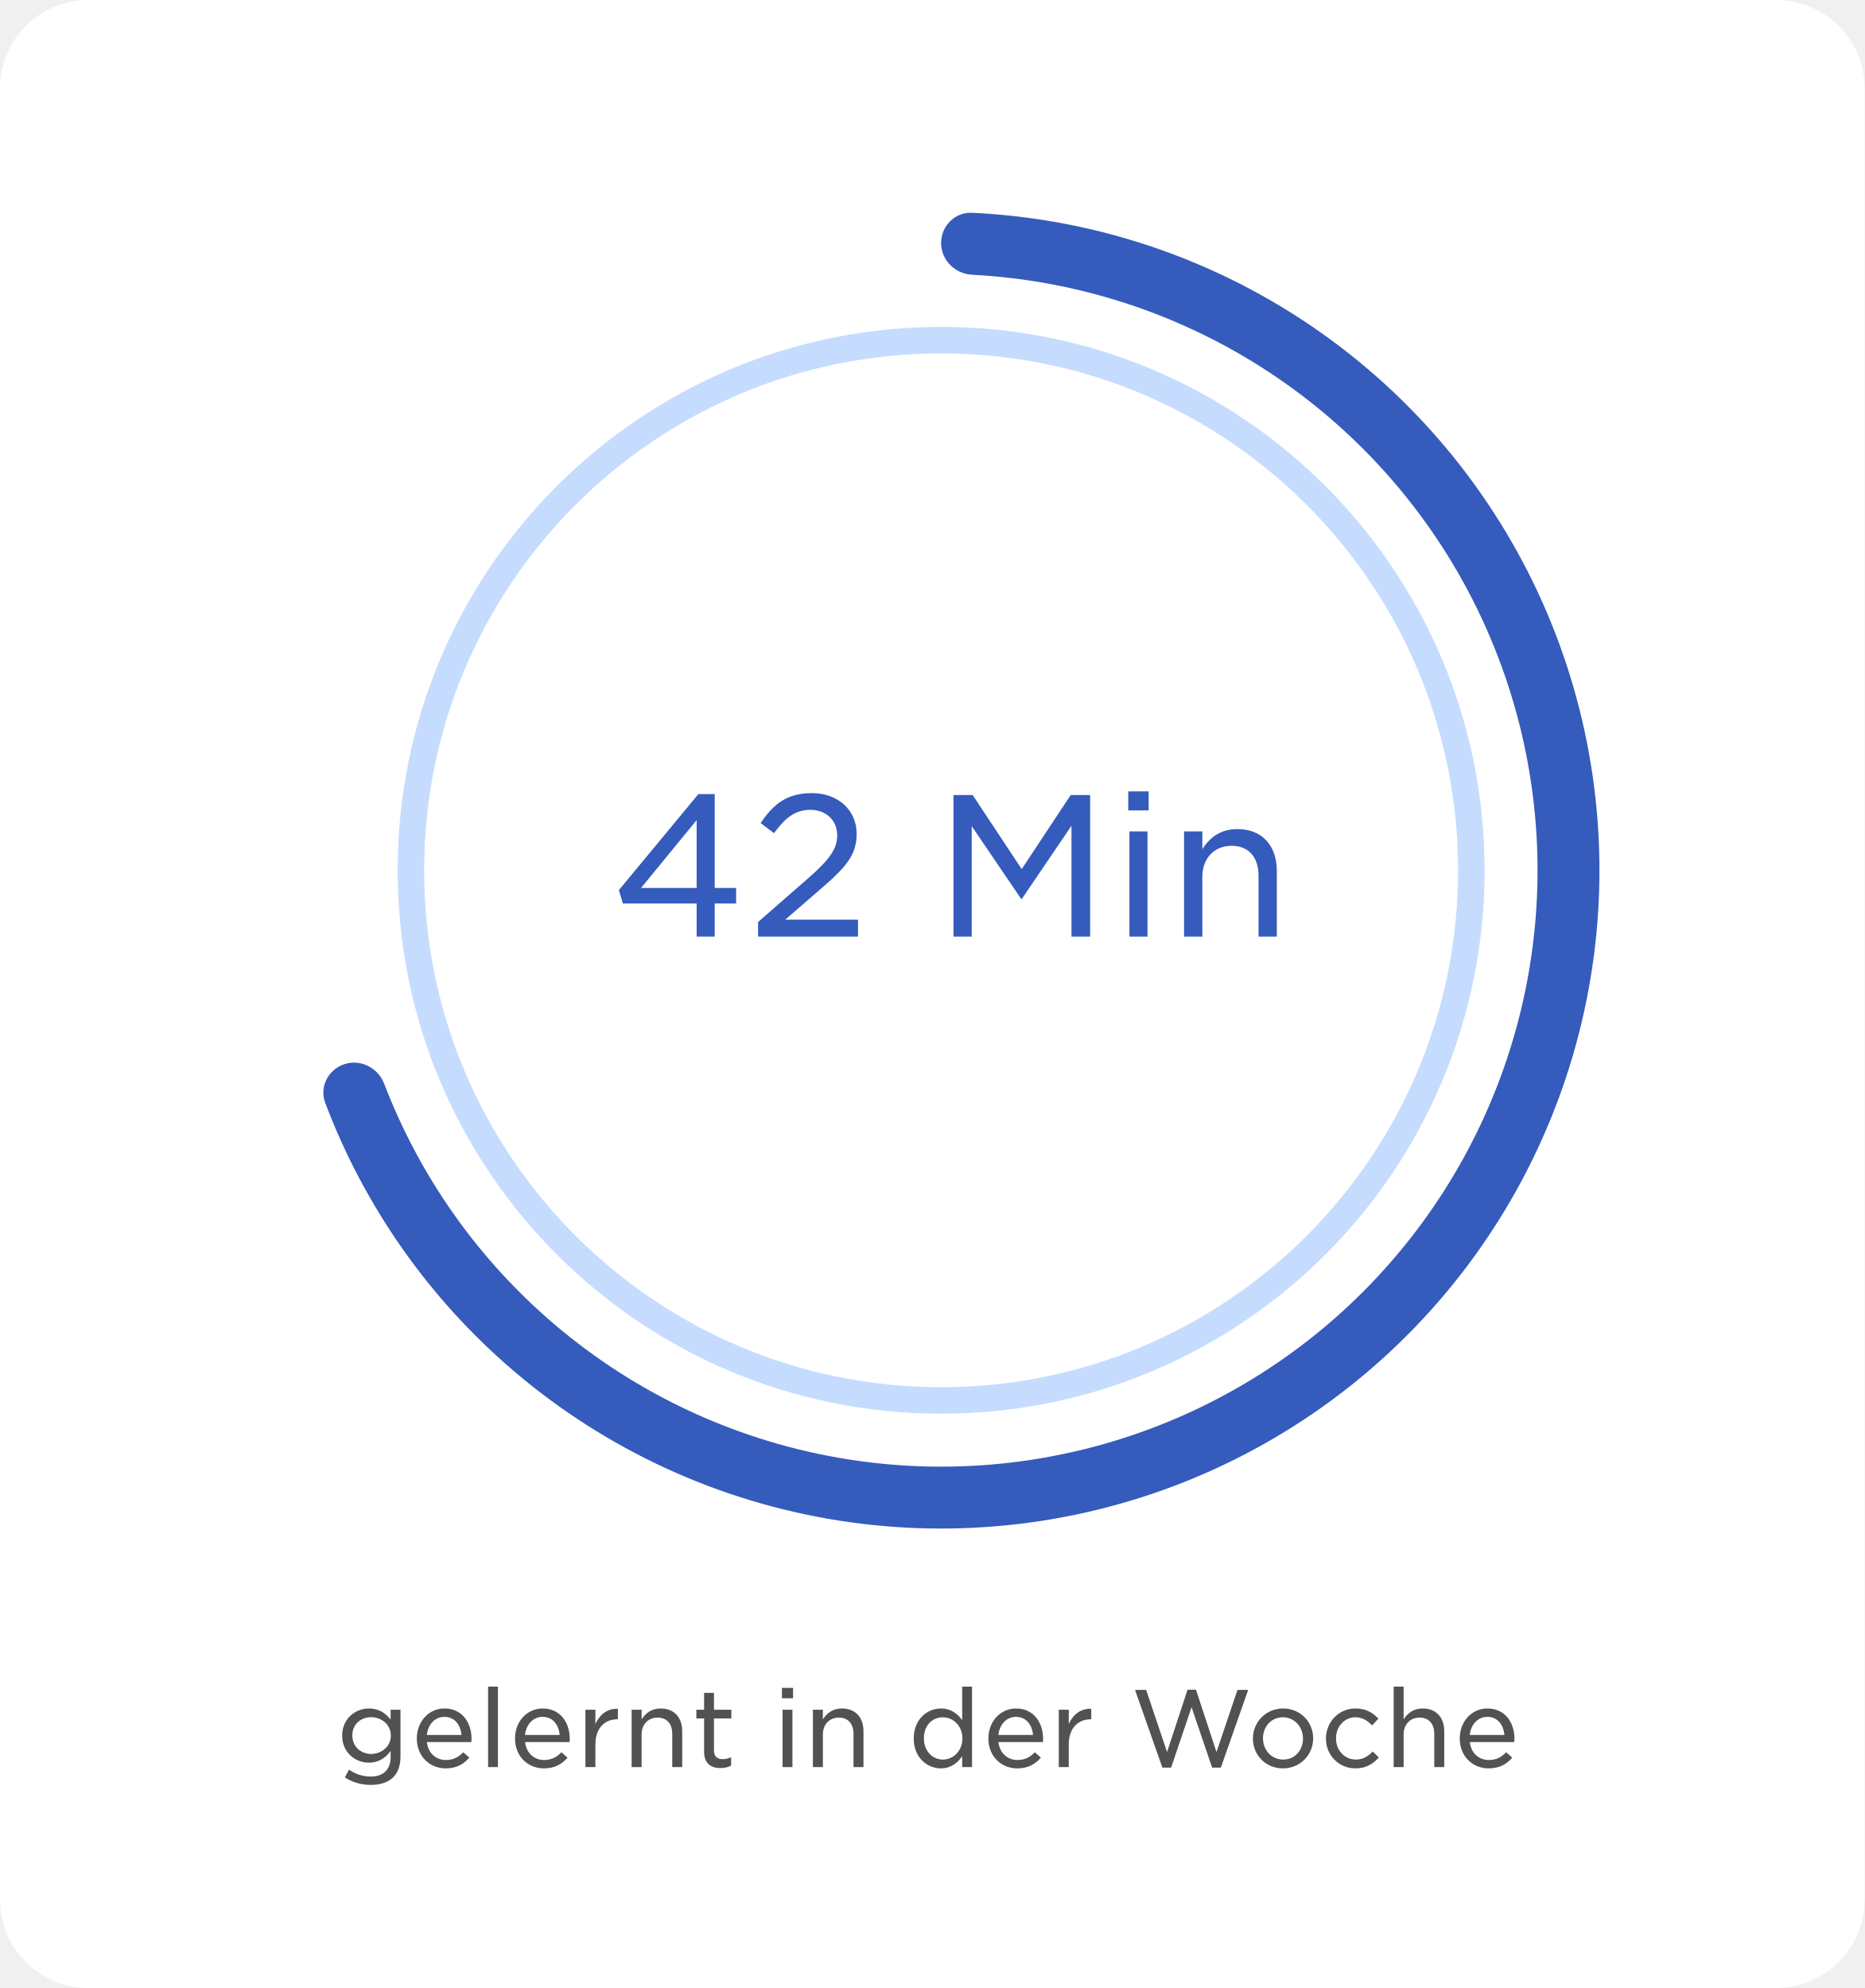
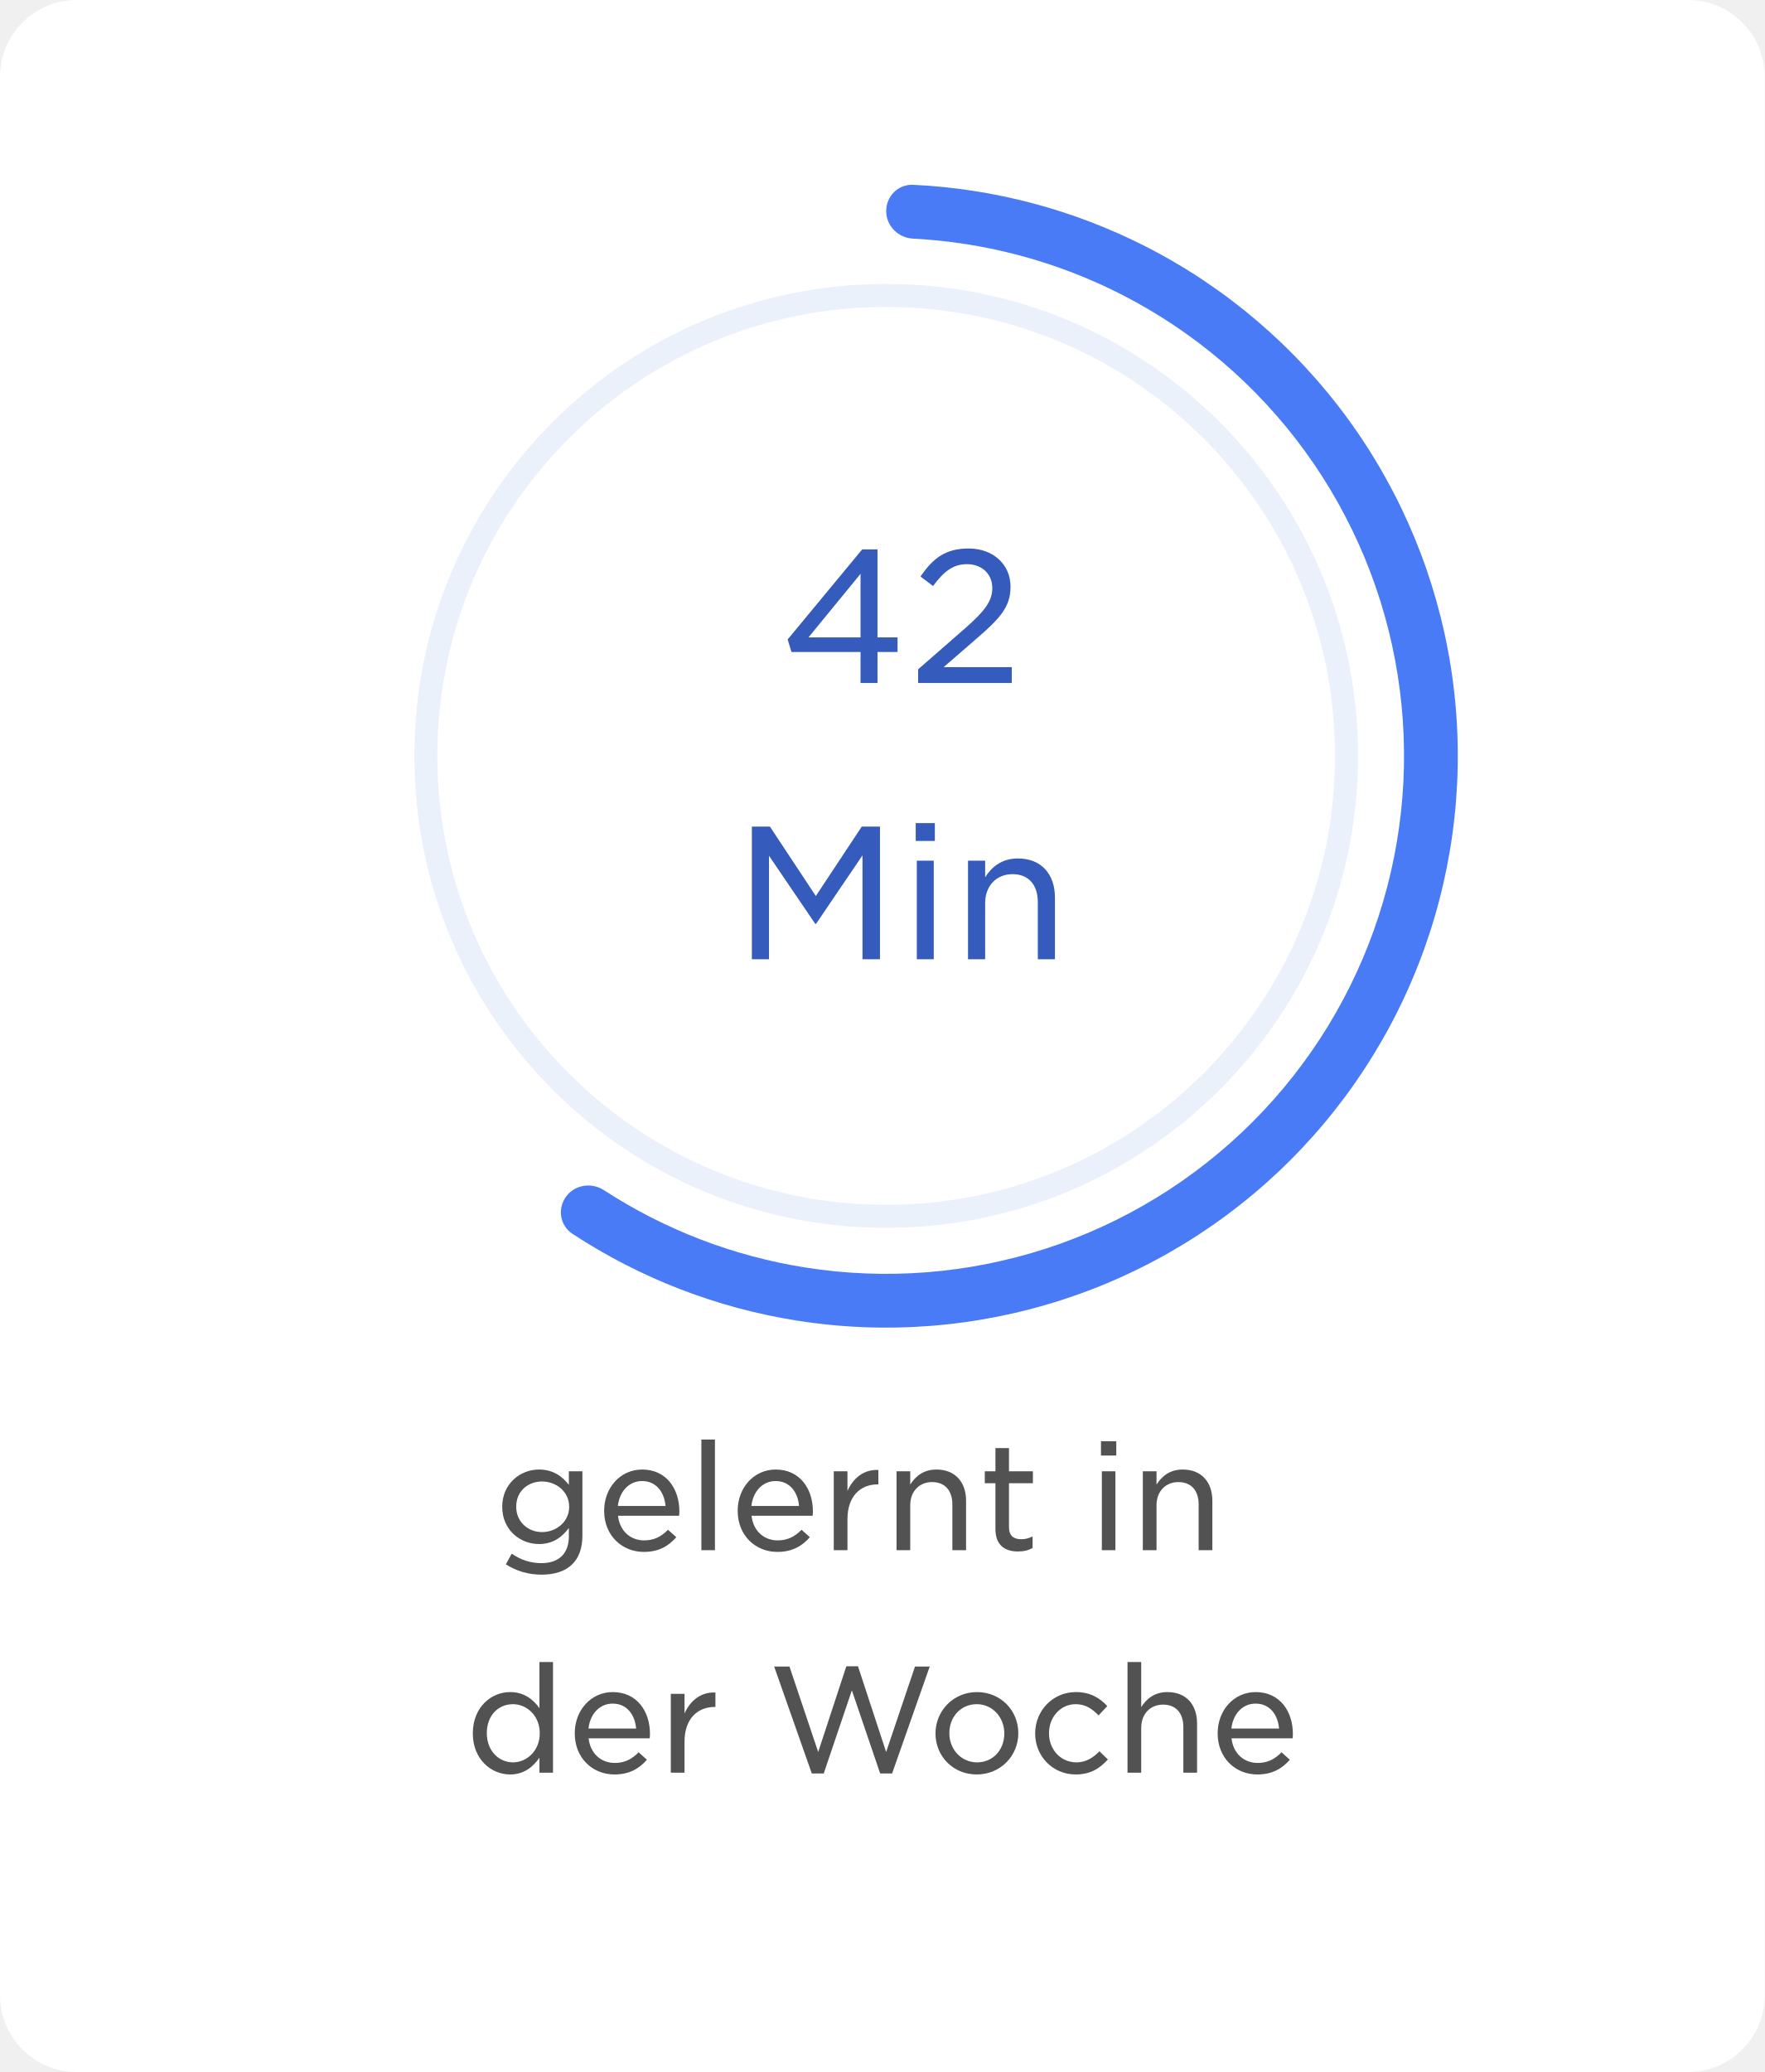
- <svg xmlns="http://www.w3.org/2000/svg" width="211" height="225" viewBox="0 0 211 225" fill="none">
-   <rect width="211" height="225" rx="10" fill="white" />
-   <path d="M41.96 202.016C43.04 202.016 43.916 201.728 44.492 201.152C45.032 200.624 45.32 199.832 45.32 198.8V193.508H44.204V194.624C43.676 193.94 42.92 193.364 41.744 193.364C40.208 193.364 38.72 194.528 38.72 196.424V196.448C38.72 198.332 40.196 199.496 41.744 199.496C42.896 199.496 43.652 198.92 44.204 198.176V198.86C44.204 200.324 43.34 201.068 41.948 201.068C41.036 201.068 40.232 200.792 39.5 200.288L39.02 201.164C39.884 201.728 40.892 202.016 41.96 202.016ZM41.996 198.512C40.844 198.512 39.872 197.672 39.872 196.436V196.412C39.872 195.152 40.832 194.348 41.996 194.348C43.16 194.348 44.228 195.176 44.228 196.424V196.448C44.228 197.672 43.16 198.512 41.996 198.512ZM50.434 200.144C51.658 200.144 52.474 199.664 53.11 198.932L52.426 198.32C51.898 198.86 51.31 199.196 50.458 199.196C49.378 199.196 48.454 198.464 48.31 197.168H53.338C53.35 197.036 53.362 196.94 53.362 196.82C53.362 194.924 52.27 193.364 50.302 193.364C48.49 193.364 47.17 194.876 47.17 196.748V196.772C47.17 198.788 48.634 200.144 50.434 200.144ZM48.298 196.364C48.43 195.176 49.21 194.312 50.29 194.312C51.478 194.312 52.126 195.248 52.222 196.364H48.298ZM55.233 200H56.349V190.892H55.233V200ZM61.546 200.144C62.77 200.144 63.586 199.664 64.222 198.932L63.538 198.32C63.01 198.86 62.422 199.196 61.57 199.196C60.49 199.196 59.566 198.464 59.422 197.168H64.45C64.462 197.036 64.474 196.94 64.474 196.82C64.474 194.924 63.382 193.364 61.414 193.364C59.602 193.364 58.282 194.876 58.282 196.748V196.772C58.282 198.788 59.746 200.144 61.546 200.144ZM59.41 196.364C59.542 195.176 60.322 194.312 61.402 194.312C62.59 194.312 63.238 195.248 63.334 196.364H59.41ZM66.25 200H67.378V197.444C67.378 195.56 68.458 194.588 69.85 194.588H69.922V193.4C68.722 193.34 67.834 194.084 67.378 195.128V193.508H66.25V200ZM71.478 200H72.606V196.304C72.606 195.14 73.374 194.396 74.406 194.396C75.462 194.396 76.074 195.092 76.074 196.244V200H77.202V195.932C77.202 194.408 76.314 193.364 74.766 193.364C73.686 193.364 73.038 193.928 72.606 194.6V193.508H71.478V200ZM81.526 200.108C82.018 200.108 82.39 200.012 82.738 199.82V198.872C82.414 199.028 82.138 199.1 81.802 199.1C81.19 199.1 80.794 198.824 80.794 198.104V194.492H82.762V193.508H80.794V191.6H79.678V193.508H78.802V194.492H79.678V198.26C79.678 199.604 80.47 200.108 81.526 200.108ZM88.486 192.212H89.746V191.036H88.486V192.212ZM88.558 200H89.674V193.508H88.558V200ZM91.991 200H93.119V196.304C93.119 195.14 93.887 194.396 94.919 194.396C95.975 194.396 96.587 195.092 96.587 196.244V200H97.715V195.932C97.715 194.408 96.827 193.364 95.279 193.364C94.199 193.364 93.551 193.928 93.119 194.6V193.508H91.991V200ZM106.472 200.144C107.624 200.144 108.368 199.508 108.884 198.764V200H110V190.892H108.884V194.684C108.38 193.988 107.636 193.364 106.472 193.364C104.912 193.364 103.4 194.612 103.4 196.748V196.772C103.4 198.908 104.924 200.144 106.472 200.144ZM106.7 199.148C105.548 199.148 104.552 198.2 104.552 196.76V196.736C104.552 195.26 105.524 194.36 106.7 194.36C107.852 194.36 108.908 195.32 108.908 196.736V196.76C108.908 198.188 107.852 199.148 106.7 199.148ZM115.114 200.144C116.338 200.144 117.154 199.664 117.79 198.932L117.106 198.32C116.578 198.86 115.99 199.196 115.138 199.196C114.058 199.196 113.134 198.464 112.99 197.168H118.018C118.03 197.036 118.042 196.94 118.042 196.82C118.042 194.924 116.95 193.364 114.982 193.364C113.17 193.364 111.85 194.876 111.85 196.748V196.772C111.85 198.788 113.314 200.144 115.114 200.144ZM112.978 196.364C113.11 195.176 113.89 194.312 114.97 194.312C116.158 194.312 116.806 195.248 116.902 196.364H112.978ZM119.817 200H120.945V197.444C120.945 195.56 122.025 194.588 123.417 194.588H123.489V193.4C122.289 193.34 121.401 194.084 120.945 195.128V193.508H119.817V200ZM131.541 200.06H132.525L134.841 193.22L137.169 200.06H138.153L141.249 191.264H140.037L137.661 198.296L135.345 191.24H134.385L132.069 198.296L129.705 191.264H128.445L131.541 200.06ZM145.181 200.144C147.149 200.144 148.601 198.596 148.601 196.76V196.736C148.601 194.888 147.161 193.364 145.205 193.364C143.237 193.364 141.785 194.924 141.785 196.76V196.784C141.785 198.62 143.213 200.144 145.181 200.144ZM145.205 199.148C143.897 199.148 142.925 198.068 142.925 196.76V196.736C142.925 195.44 143.837 194.36 145.181 194.36C146.477 194.36 147.449 195.44 147.449 196.76V196.784C147.449 198.08 146.549 199.148 145.205 199.148ZM153.384 200.144C154.62 200.144 155.388 199.628 156.036 198.908L155.34 198.236C154.824 198.764 154.236 199.148 153.444 199.148C152.148 199.148 151.188 198.092 151.188 196.76V196.736C151.188 195.428 152.136 194.36 153.384 194.36C154.224 194.36 154.764 194.768 155.268 195.284L155.988 194.516C155.376 193.868 154.62 193.364 153.396 193.364C151.476 193.364 150.048 194.924 150.048 196.76V196.784C150.048 198.62 151.476 200.144 153.384 200.144ZM157.711 200H158.839V196.304C158.839 195.14 159.607 194.396 160.639 194.396C161.695 194.396 162.307 195.092 162.307 196.244V200H163.435V195.932C163.435 194.408 162.547 193.364 160.999 193.364C159.919 193.364 159.271 193.928 158.839 194.6V190.892H157.711V200ZM168.455 200.144C169.679 200.144 170.495 199.664 171.131 198.932L170.447 198.32C169.919 198.86 169.331 199.196 168.479 199.196C167.399 199.196 166.475 198.464 166.331 197.168H171.359C171.371 197.036 171.383 196.94 171.383 196.82C171.383 194.924 170.291 193.364 168.323 193.364C166.511 193.364 165.191 194.876 165.191 196.748V196.772C165.191 198.788 166.655 200.144 168.455 200.144ZM166.319 196.364C166.451 195.176 167.231 194.312 168.311 194.312C169.499 194.312 170.147 195.248 170.243 196.364H166.319Z" fill="#525252" />
-   <path d="M106.5 27.503C106.5 25.568 108.069 23.991 110.002 24.082C122.52 24.671 134.708 28.41 145.426 34.978C157.141 42.157 166.642 52.436 172.88 64.678C179.118 76.92 181.848 90.648 180.77 104.345C179.692 118.042 174.848 131.175 166.772 142.29C158.696 153.405 147.704 162.071 135.01 167.329C122.316 172.587 108.416 174.232 94.846 172.083C81.275 169.933 68.564 164.073 58.116 155.15C48.558 146.987 41.235 136.55 36.807 124.827C36.123 123.017 37.138 121.037 38.978 120.439C40.818 119.842 42.785 120.852 43.477 122.659C47.501 133.155 54.09 142.499 62.666 149.823C72.131 157.907 83.647 163.216 95.942 165.163C108.236 167.111 120.829 165.62 132.329 160.857C143.829 156.093 153.788 148.242 161.104 138.172C168.421 128.102 172.81 116.205 173.786 103.796C174.763 91.386 172.289 78.949 166.638 67.858C160.987 56.767 152.379 47.455 141.766 40.952C132.15 35.059 121.227 31.68 110.001 31.096C108.069 30.996 106.5 29.437 106.5 27.503Z" fill="#355BBC" />
-   <circle cx="106.5" cy="98.5" r="60" stroke="#C5DCFF" stroke-width="3" />
-   <path d="M78.834 106H80.88V102.26H83.3V100.5H80.88V89.874H79.032L70.034 100.742L70.496 102.26H78.834V106ZM72.542 100.5L78.834 92.822V100.5H72.542ZM85.786 106H97.094V104.086H88.866L92.848 100.632C95.664 98.212 96.94 96.804 96.94 94.406V94.362C96.94 91.678 94.828 89.764 91.88 89.764C89.042 89.764 87.546 90.996 86.072 93.152L87.59 94.296C88.866 92.558 89.988 91.656 91.704 91.656C93.376 91.656 94.74 92.756 94.74 94.538C94.74 96.078 93.882 97.266 91.506 99.356L85.786 104.35V106ZM107.897 106H109.965V93.504L115.553 101.732H115.641L121.251 93.46V106H123.363V89.984H121.163L115.619 98.366L110.075 89.984H107.897V106ZM127.678 91.722H129.988V89.566H127.678V91.722ZM127.81 106H129.856V94.098H127.81V106ZM133.994 106H136.062V99.224C136.062 97.09 137.47 95.726 139.362 95.726C141.298 95.726 142.42 97.002 142.42 99.114V106H144.488V98.542C144.488 95.748 142.86 93.834 140.022 93.834C138.042 93.834 136.854 94.868 136.062 96.1V94.098H133.994V106Z" fill="#355BBC" />
+ <svg xmlns="http://www.w3.org/2000/svg" width="230" height="270" viewBox="0 0 230 270" fill="none">
+   <rect width="230" height="270" rx="10" fill="white" />
+   <path d="M70.588 205.192C72.298 205.192 73.685 204.736 74.597 203.824C75.452 202.988 75.908 201.734 75.908 200.1V191.721H74.141V193.488C73.305 192.405 72.108 191.493 70.246 191.493C67.814 191.493 65.458 193.336 65.458 196.338V196.376C65.458 199.359 67.795 201.202 70.246 201.202C72.07 201.202 73.267 200.29 74.141 199.112V200.195C74.141 202.513 72.773 203.691 70.569 203.691C69.125 203.691 67.852 203.254 66.693 202.456L65.933 203.843C67.301 204.736 68.897 205.192 70.588 205.192ZM70.645 199.644C68.821 199.644 67.282 198.314 67.282 196.357V196.319C67.282 194.324 68.802 193.051 70.645 193.051C72.488 193.051 74.179 194.362 74.179 196.338V196.376C74.179 198.314 72.488 199.644 70.645 199.644ZM83.91 202.228C85.848 202.228 87.14 201.468 88.147 200.309L87.064 199.34C86.228 200.195 85.297 200.727 83.948 200.727C82.238 200.727 80.775 199.568 80.547 197.516H88.508C88.527 197.307 88.546 197.155 88.546 196.965C88.546 193.963 86.817 191.493 83.701 191.493C80.832 191.493 78.742 193.887 78.742 196.851V196.889C78.742 200.081 81.06 202.228 83.91 202.228ZM80.528 196.243C80.737 194.362 81.972 192.994 83.682 192.994C85.563 192.994 86.589 194.476 86.741 196.243H80.528ZM91.414 202H93.181V187.579H91.414V202ZM101.314 202.228C103.252 202.228 104.544 201.468 105.551 200.309L104.468 199.34C103.632 200.195 102.701 200.727 101.352 200.727C99.642 200.727 98.179 199.568 97.951 197.516H105.912C105.931 197.307 105.95 197.155 105.95 196.965C105.95 193.963 104.221 191.493 101.105 191.493C98.236 191.493 96.146 193.887 96.146 196.851V196.889C96.146 200.081 98.464 202.228 101.314 202.228ZM97.932 196.243C98.141 194.362 99.376 192.994 101.086 192.994C102.967 192.994 103.993 194.476 104.145 196.243H97.932ZM108.667 202H110.453V197.953C110.453 194.97 112.163 193.431 114.367 193.431H114.481V191.55C112.581 191.455 111.175 192.633 110.453 194.286V191.721H108.667V202ZM116.849 202H118.635V196.148C118.635 194.305 119.851 193.127 121.485 193.127C123.157 193.127 124.126 194.229 124.126 196.053V202H125.912V195.559C125.912 193.146 124.506 191.493 122.055 191.493C120.345 191.493 119.319 192.386 118.635 193.45V191.721H116.849V202ZM132.665 202.171C133.444 202.171 134.033 202.019 134.584 201.715V200.214C134.071 200.461 133.634 200.575 133.102 200.575C132.133 200.575 131.506 200.138 131.506 198.998V193.279H134.622V191.721H131.506V188.7H129.739V191.721H128.352V193.279H129.739V199.245C129.739 201.373 130.993 202.171 132.665 202.171ZM143.495 189.669H145.49V187.807H143.495V189.669ZM143.609 202H145.376V191.721H143.609V202ZM148.949 202H150.735V196.148C150.735 194.305 151.951 193.127 153.585 193.127C155.257 193.127 156.226 194.229 156.226 196.053V202H158.012V195.559C158.012 193.146 156.606 191.493 154.155 191.493C152.445 191.493 151.419 192.386 150.735 193.45V191.721H148.949V202ZM66.49 231.228C68.314 231.228 69.492 230.221 70.309 229.043V231H72.076V216.579H70.309V222.583C69.511 221.481 68.333 220.493 66.49 220.493C64.02 220.493 61.626 222.469 61.626 225.851V225.889C61.626 229.271 64.039 231.228 66.49 231.228ZM66.851 229.651C65.027 229.651 63.45 228.15 63.45 225.87V225.832C63.45 223.495 64.989 222.07 66.851 222.07C68.675 222.07 70.347 223.59 70.347 225.832V225.87C70.347 228.131 68.675 229.651 66.851 229.651ZM80.079 231.228C82.017 231.228 83.309 230.468 84.316 229.309L83.233 228.34C82.397 229.195 81.466 229.727 80.117 229.727C78.407 229.727 76.944 228.568 76.716 226.516H84.677C84.696 226.307 84.715 226.155 84.715 225.965C84.715 222.963 82.986 220.493 79.87 220.493C77.001 220.493 74.911 222.887 74.911 225.851V225.889C74.911 229.081 77.229 231.228 80.079 231.228ZM76.697 225.243C76.906 223.362 78.141 221.994 79.851 221.994C81.732 221.994 82.758 223.476 82.91 225.243H76.697ZM87.431 231H89.217V226.953C89.217 223.97 90.927 222.431 93.131 222.431H93.245V220.55C91.345 220.455 89.939 221.633 89.217 223.286V220.721H87.431V231ZM105.803 231.095H107.361L111.028 220.265L114.714 231.095H116.272L121.174 217.168H119.255L115.493 228.302L111.826 217.13H110.306L106.639 228.302L102.896 217.168H100.901L105.803 231.095ZM127.305 231.228C130.421 231.228 132.72 228.777 132.72 225.87V225.832C132.72 222.906 130.44 220.493 127.343 220.493C124.227 220.493 121.928 222.963 121.928 225.87V225.908C121.928 228.815 124.189 231.228 127.305 231.228ZM127.343 229.651C125.272 229.651 123.733 227.941 123.733 225.87V225.832C123.733 223.78 125.177 222.07 127.305 222.07C129.357 222.07 130.896 223.78 130.896 225.87V225.908C130.896 227.96 129.471 229.651 127.343 229.651ZM140.198 231.228C142.155 231.228 143.371 230.411 144.397 229.271L143.295 228.207C142.478 229.043 141.547 229.651 140.293 229.651C138.241 229.651 136.721 227.979 136.721 225.87V225.832C136.721 223.761 138.222 222.07 140.198 222.07C141.528 222.07 142.383 222.716 143.181 223.533L144.321 222.317C143.352 221.291 142.155 220.493 140.217 220.493C137.177 220.493 134.916 222.963 134.916 225.87V225.908C134.916 228.815 137.177 231.228 140.198 231.228ZM146.954 231H148.74V225.148C148.74 223.305 149.956 222.127 151.59 222.127C153.262 222.127 154.231 223.229 154.231 225.053V231H156.017V224.559C156.017 222.146 154.611 220.493 152.16 220.493C150.45 220.493 149.424 221.386 148.74 222.45V216.579H146.954V231ZM163.872 231.228C165.81 231.228 167.102 230.468 168.109 229.309L167.026 228.34C166.19 229.195 165.259 229.727 163.91 229.727C162.2 229.727 160.737 228.568 160.509 226.516H168.47C168.489 226.307 168.508 226.155 168.508 225.965C168.508 222.963 166.779 220.493 163.663 220.493C160.794 220.493 158.704 222.887 158.704 225.851V225.889C158.704 229.081 161.022 231.228 163.872 231.228ZM160.49 225.243C160.699 223.362 161.934 221.994 163.644 221.994C165.525 221.994 166.551 223.476 166.703 225.243H160.49Z" fill="#525252" />
+   <path d="M115.5 27.503C115.5 25.568 117.069 23.991 119.002 24.082C129.551 24.579 139.889 27.313 149.322 32.12C159.798 37.458 168.861 45.199 175.772 54.71C182.682 64.222 187.244 75.234 189.083 86.846C190.922 98.458 189.987 110.34 186.354 121.522C182.721 132.703 176.493 142.866 168.179 151.179C159.866 159.493 149.703 165.721 138.522 169.354C127.34 172.987 115.458 173.922 103.846 172.083C93.388 170.426 83.418 166.563 74.591 160.763C72.975 159.701 72.632 157.503 73.769 155.938C74.906 154.373 77.092 154.034 78.714 155.089C86.642 160.242 95.576 163.68 104.942 165.163C115.462 166.83 126.227 165.982 136.357 162.691C146.487 159.4 155.694 153.757 163.226 146.226C170.757 138.694 176.4 129.487 179.691 119.357C182.982 109.227 183.83 98.462 182.163 87.942C180.497 77.421 176.365 67.445 170.104 58.828C163.843 50.211 155.632 43.198 146.142 38.362C137.693 34.057 128.445 31.587 119.001 31.096C117.069 30.996 115.5 29.437 115.5 27.503Z" fill="#4A7BF6" />
+   <circle cx="115.5" cy="98.5" r="60" stroke="#EBF1FB" stroke-width="3" />
+   <path d="M112.159 89H114.368V84.963H116.98V83.062H114.368V71.591H112.373L102.659 83.324L103.158 84.963H112.159V89ZM105.367 83.062L112.159 74.774V83.062H105.367ZM119.664 89H131.871V86.934H122.989L127.288 83.205C130.328 80.593 131.705 79.073 131.705 76.484V76.436C131.705 73.539 129.425 71.472 126.243 71.472C123.179 71.472 121.564 72.802 119.973 75.13L121.611 76.365C122.989 74.489 124.2 73.515 126.053 73.515C127.858 73.515 129.33 74.703 129.33 76.626C129.33 78.289 128.404 79.571 125.839 81.828L119.664 87.219V89ZM97.994 125H100.227V111.51L106.259 120.392H106.354L112.411 111.462V125H114.691V107.71H112.316L106.331 116.759L100.346 107.71H97.994V125ZM119.349 109.586H121.842V107.259H119.349V109.586ZM119.491 125H121.7V112.151H119.491V125ZM126.166 125H128.399V117.685C128.399 115.381 129.919 113.909 131.961 113.909C134.051 113.909 135.263 115.286 135.263 117.566V125H137.495V116.949C137.495 113.932 135.738 111.866 132.674 111.866C130.536 111.866 129.254 112.982 128.399 114.312V112.151H126.166V125Z" fill="#355BBC" />
</svg>
